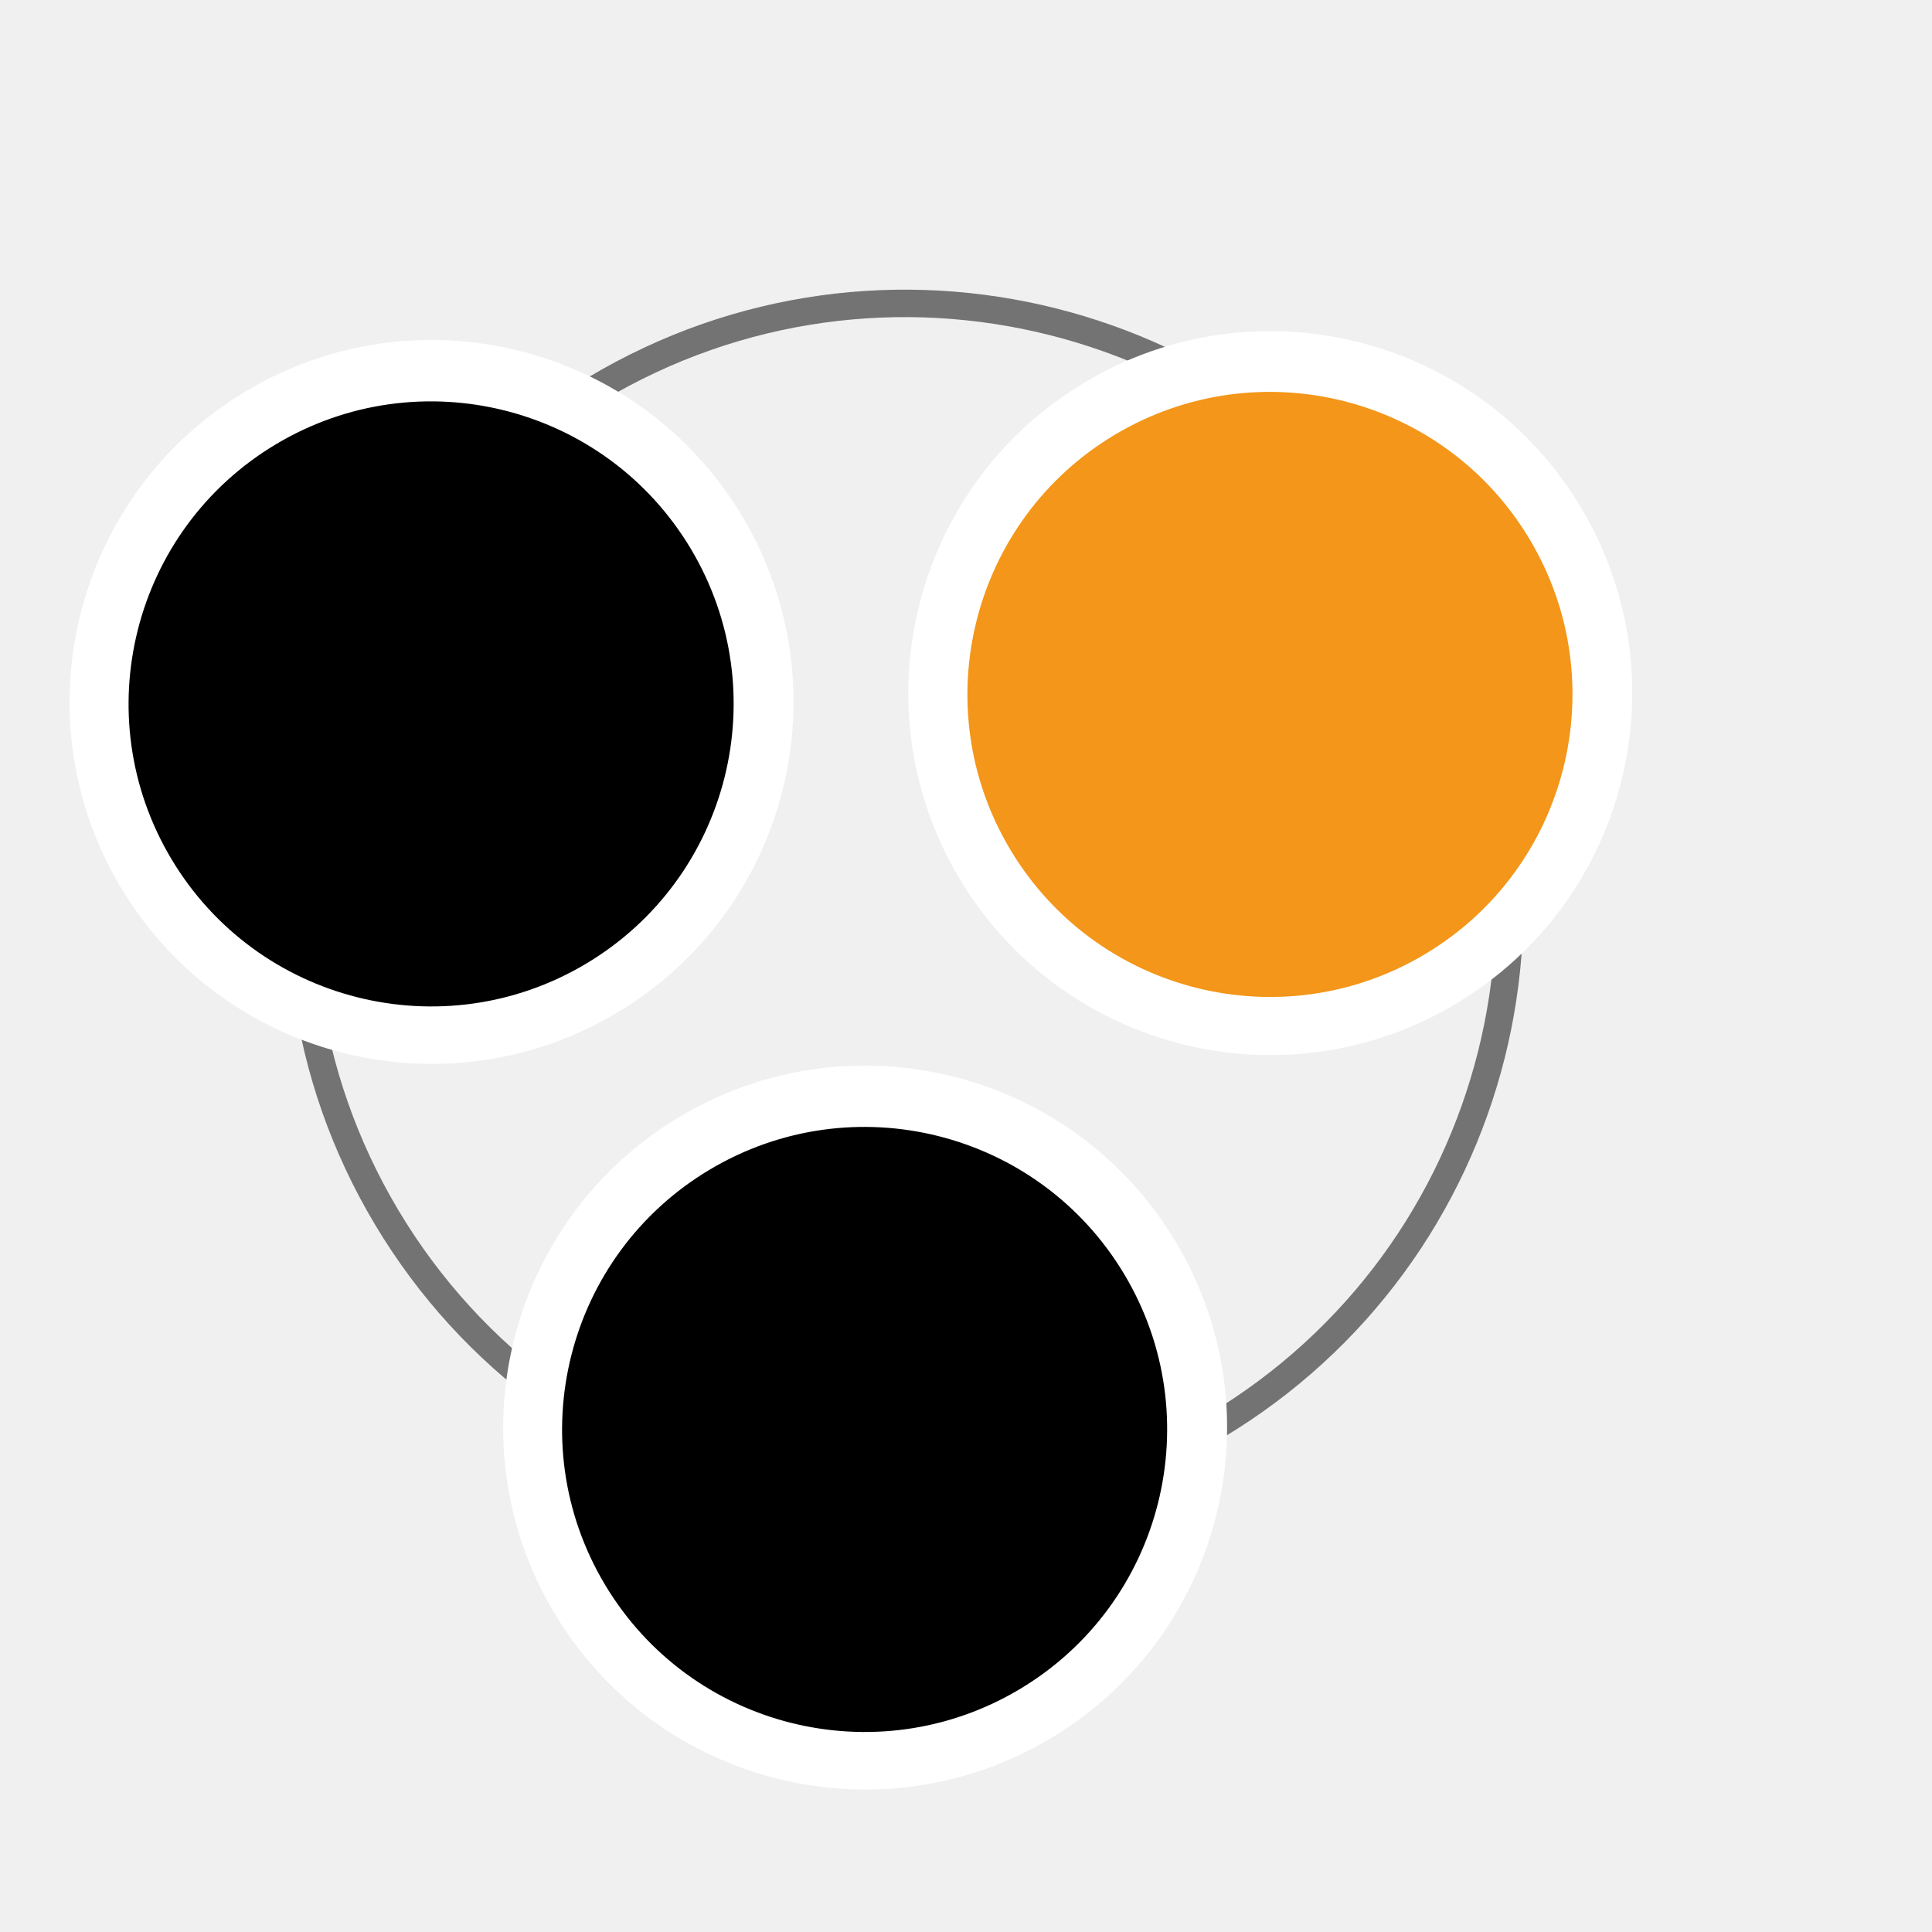
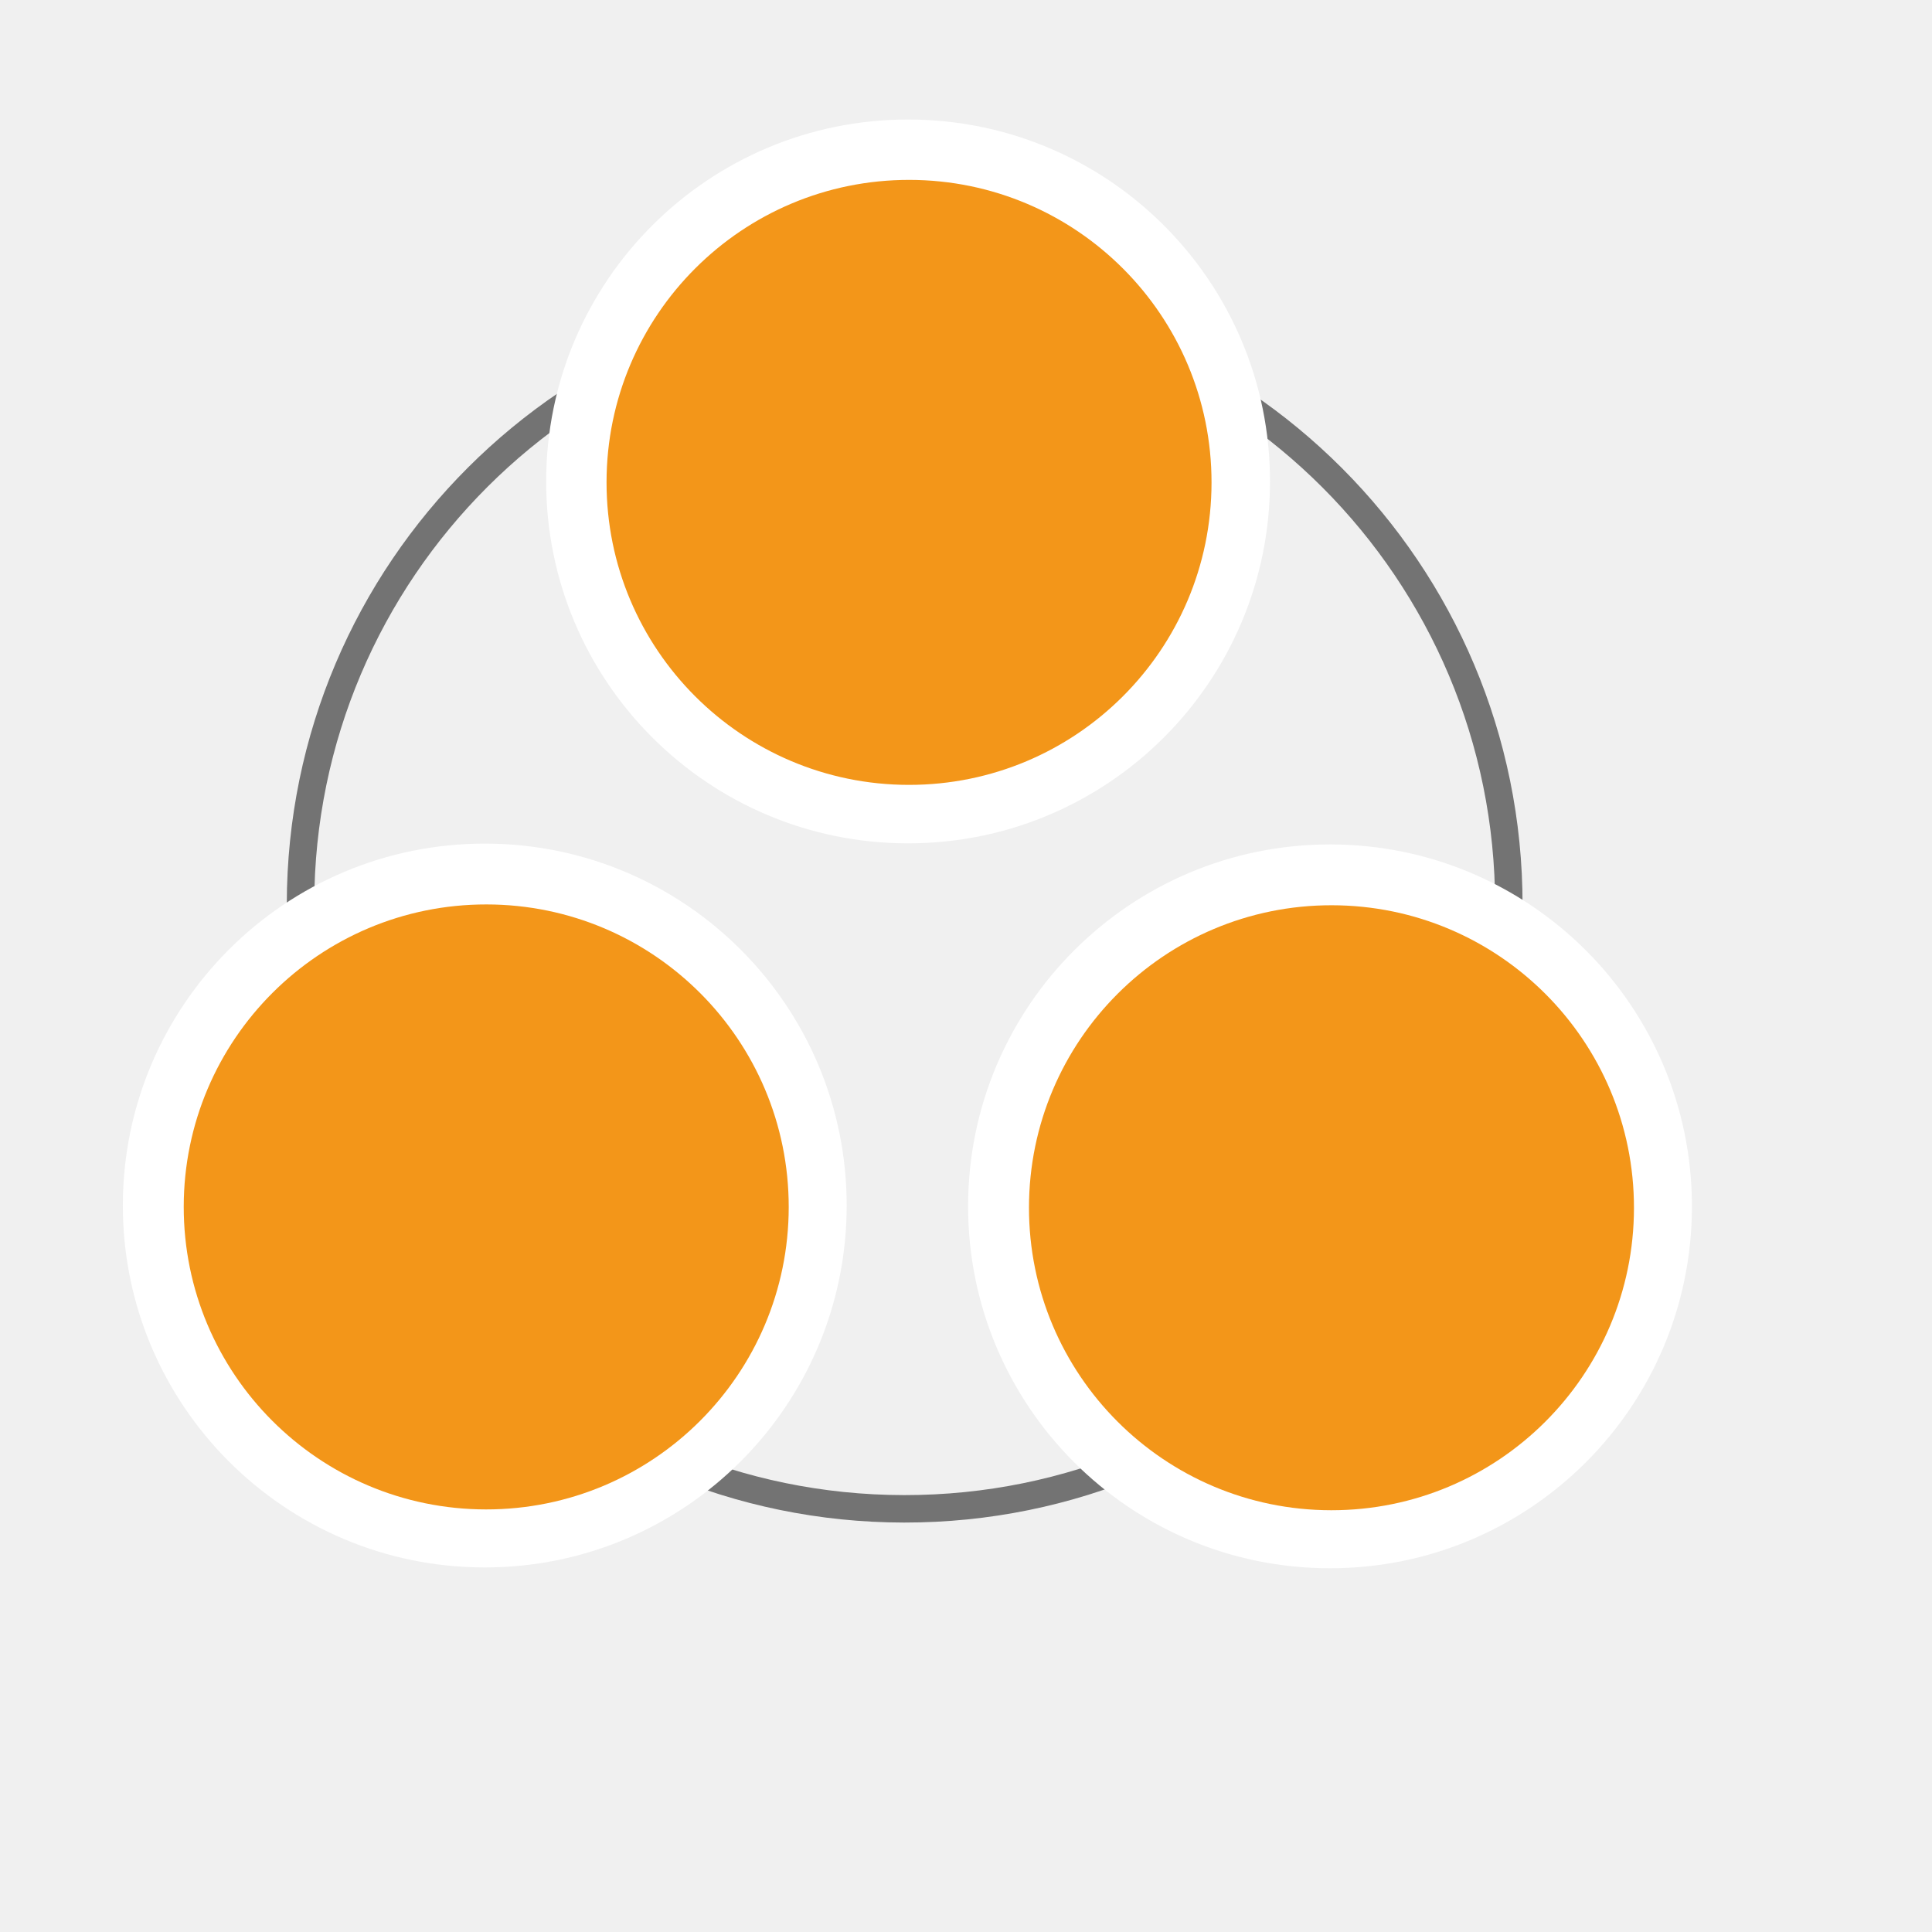
<svg xmlns="http://www.w3.org/2000/svg" width="128" height="128" version="1.0" viewBox="0 0 128 128">
  <style type="text/css">.st0{fill:#FFFFFF;fill-opacity:1.0;}.st1{fill:#F39619;fill-opacity:1.0;}.st2{fill:#000;fill-opacity:1.0;}</style>
-   <circle transform="rotate(59.142)" cx="82.388" cy="-20.651" r="40.027" style="fill:none;stroke-width:1.819;stroke:#737373" />
-   <circle transform="rotate(59.142)" cx="82.587" cy="-48.692" r="23.978" style="fill:#fff;stroke-width:1.196" />
-   <circle transform="rotate(59.142)" cx="82.65" cy="-48.629" r="20.041" style="fill:#f39619" />
-   <circle transform="rotate(59.142)" cx="110.59" cy="-.692" r="23.978" style="fill:#fff;stroke-width:1.196" />
-   <circle transform="rotate(59.142)" cx="54.587" cy="-.692" r="23.978" style="fill:#fff;stroke-width:1.196" />
-   <circle transform="rotate(59.142)" cx="54.684" cy="-.599" r="20.041" />
-   <circle transform="rotate(59.142)" cx="110.68" cy="-.599" r="20.041" />
+   <circle transform="rotate(.055461)" cx="59.995" cy="59.879" r="40.027" style="fill:none;stroke-width:1.819;stroke:#737373" />
+   <circle transform="rotate(.055461)" cx="60.194" cy="31.838" r="23.978" style="fill:#fff;stroke-width:1.196" />
+   <circle transform="rotate(.055461)" cx="60.257" cy="31.901" r="20.041" style="fill:#f39619" />
+   <circle transform="rotate(.055461)" cx="88.194" cy="79.838" r="23.978" style="fill:#fff;stroke-width:1.196" />
+   <circle transform="rotate(.055461)" cx="32.194" cy="79.838" r="23.978" style="fill:#fff;stroke-width:1.196" />
+   <circle transform="rotate(.055461)" cx="32.291" cy="79.931" r="20.041" style="fill:#f39619" />
+   <circle transform="rotate(.055461)" cx="88.291" cy="79.931" r="20.041" style="fill:#f39619" />
</svg>
